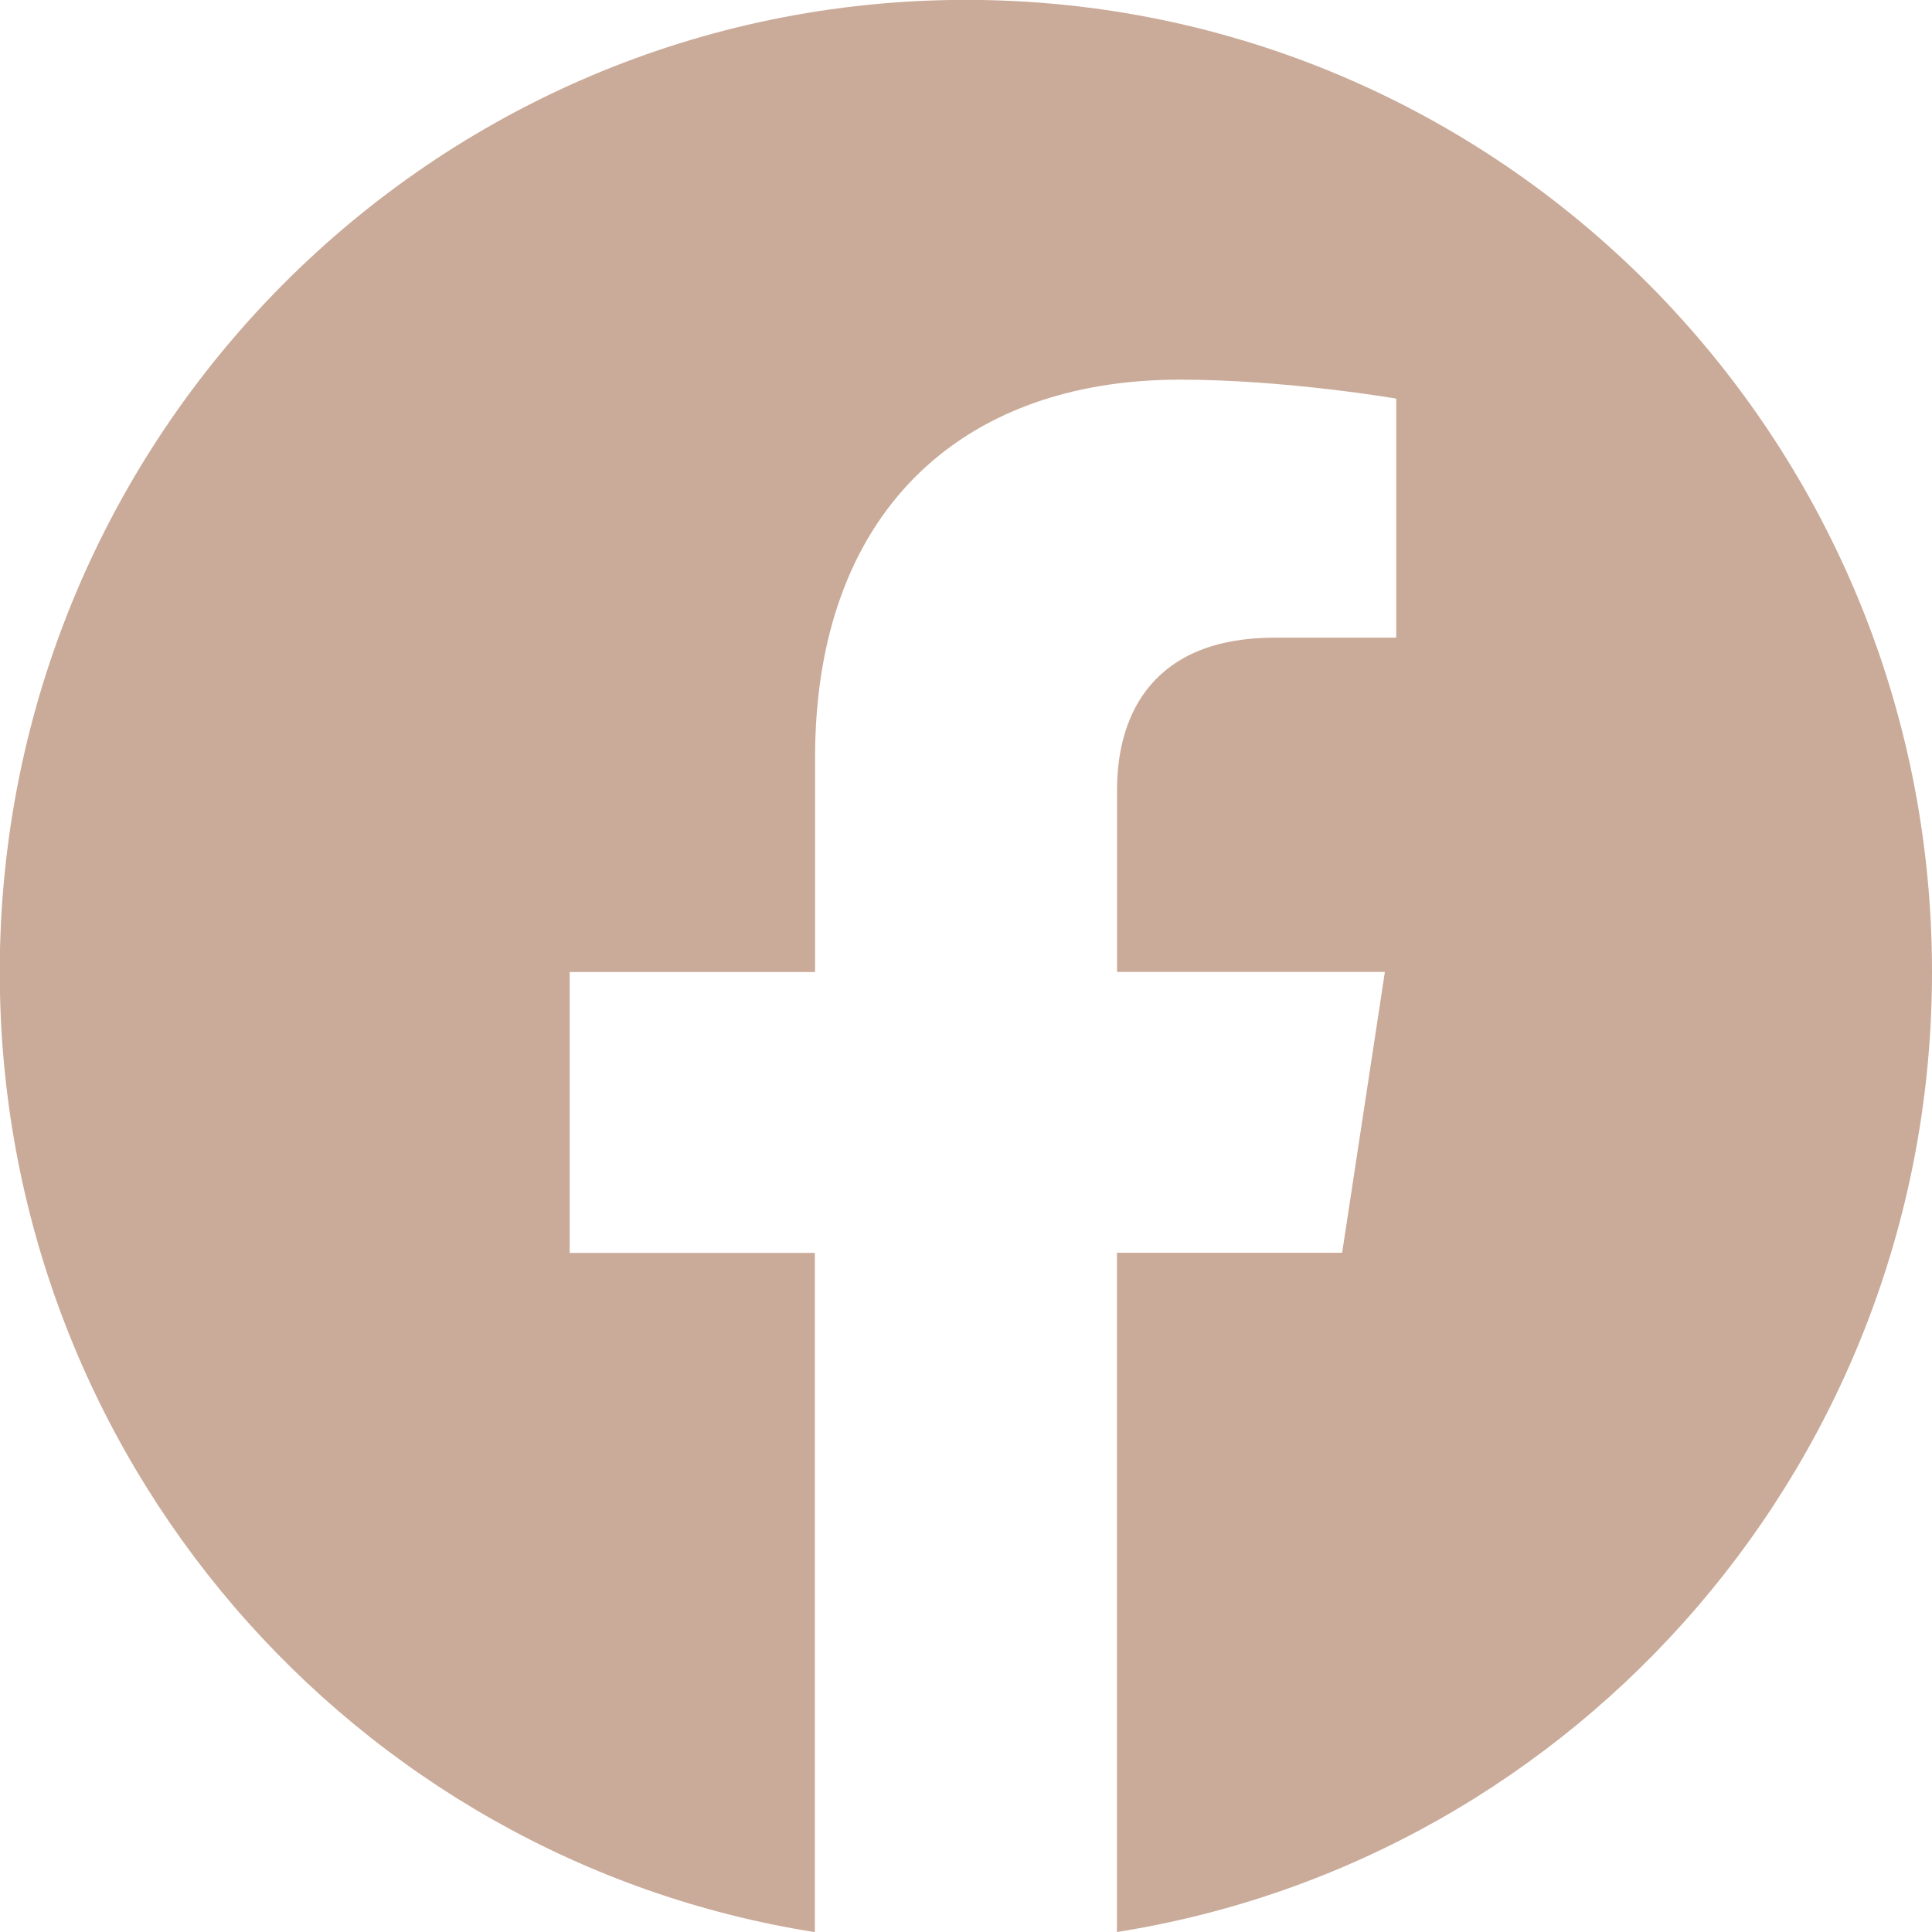
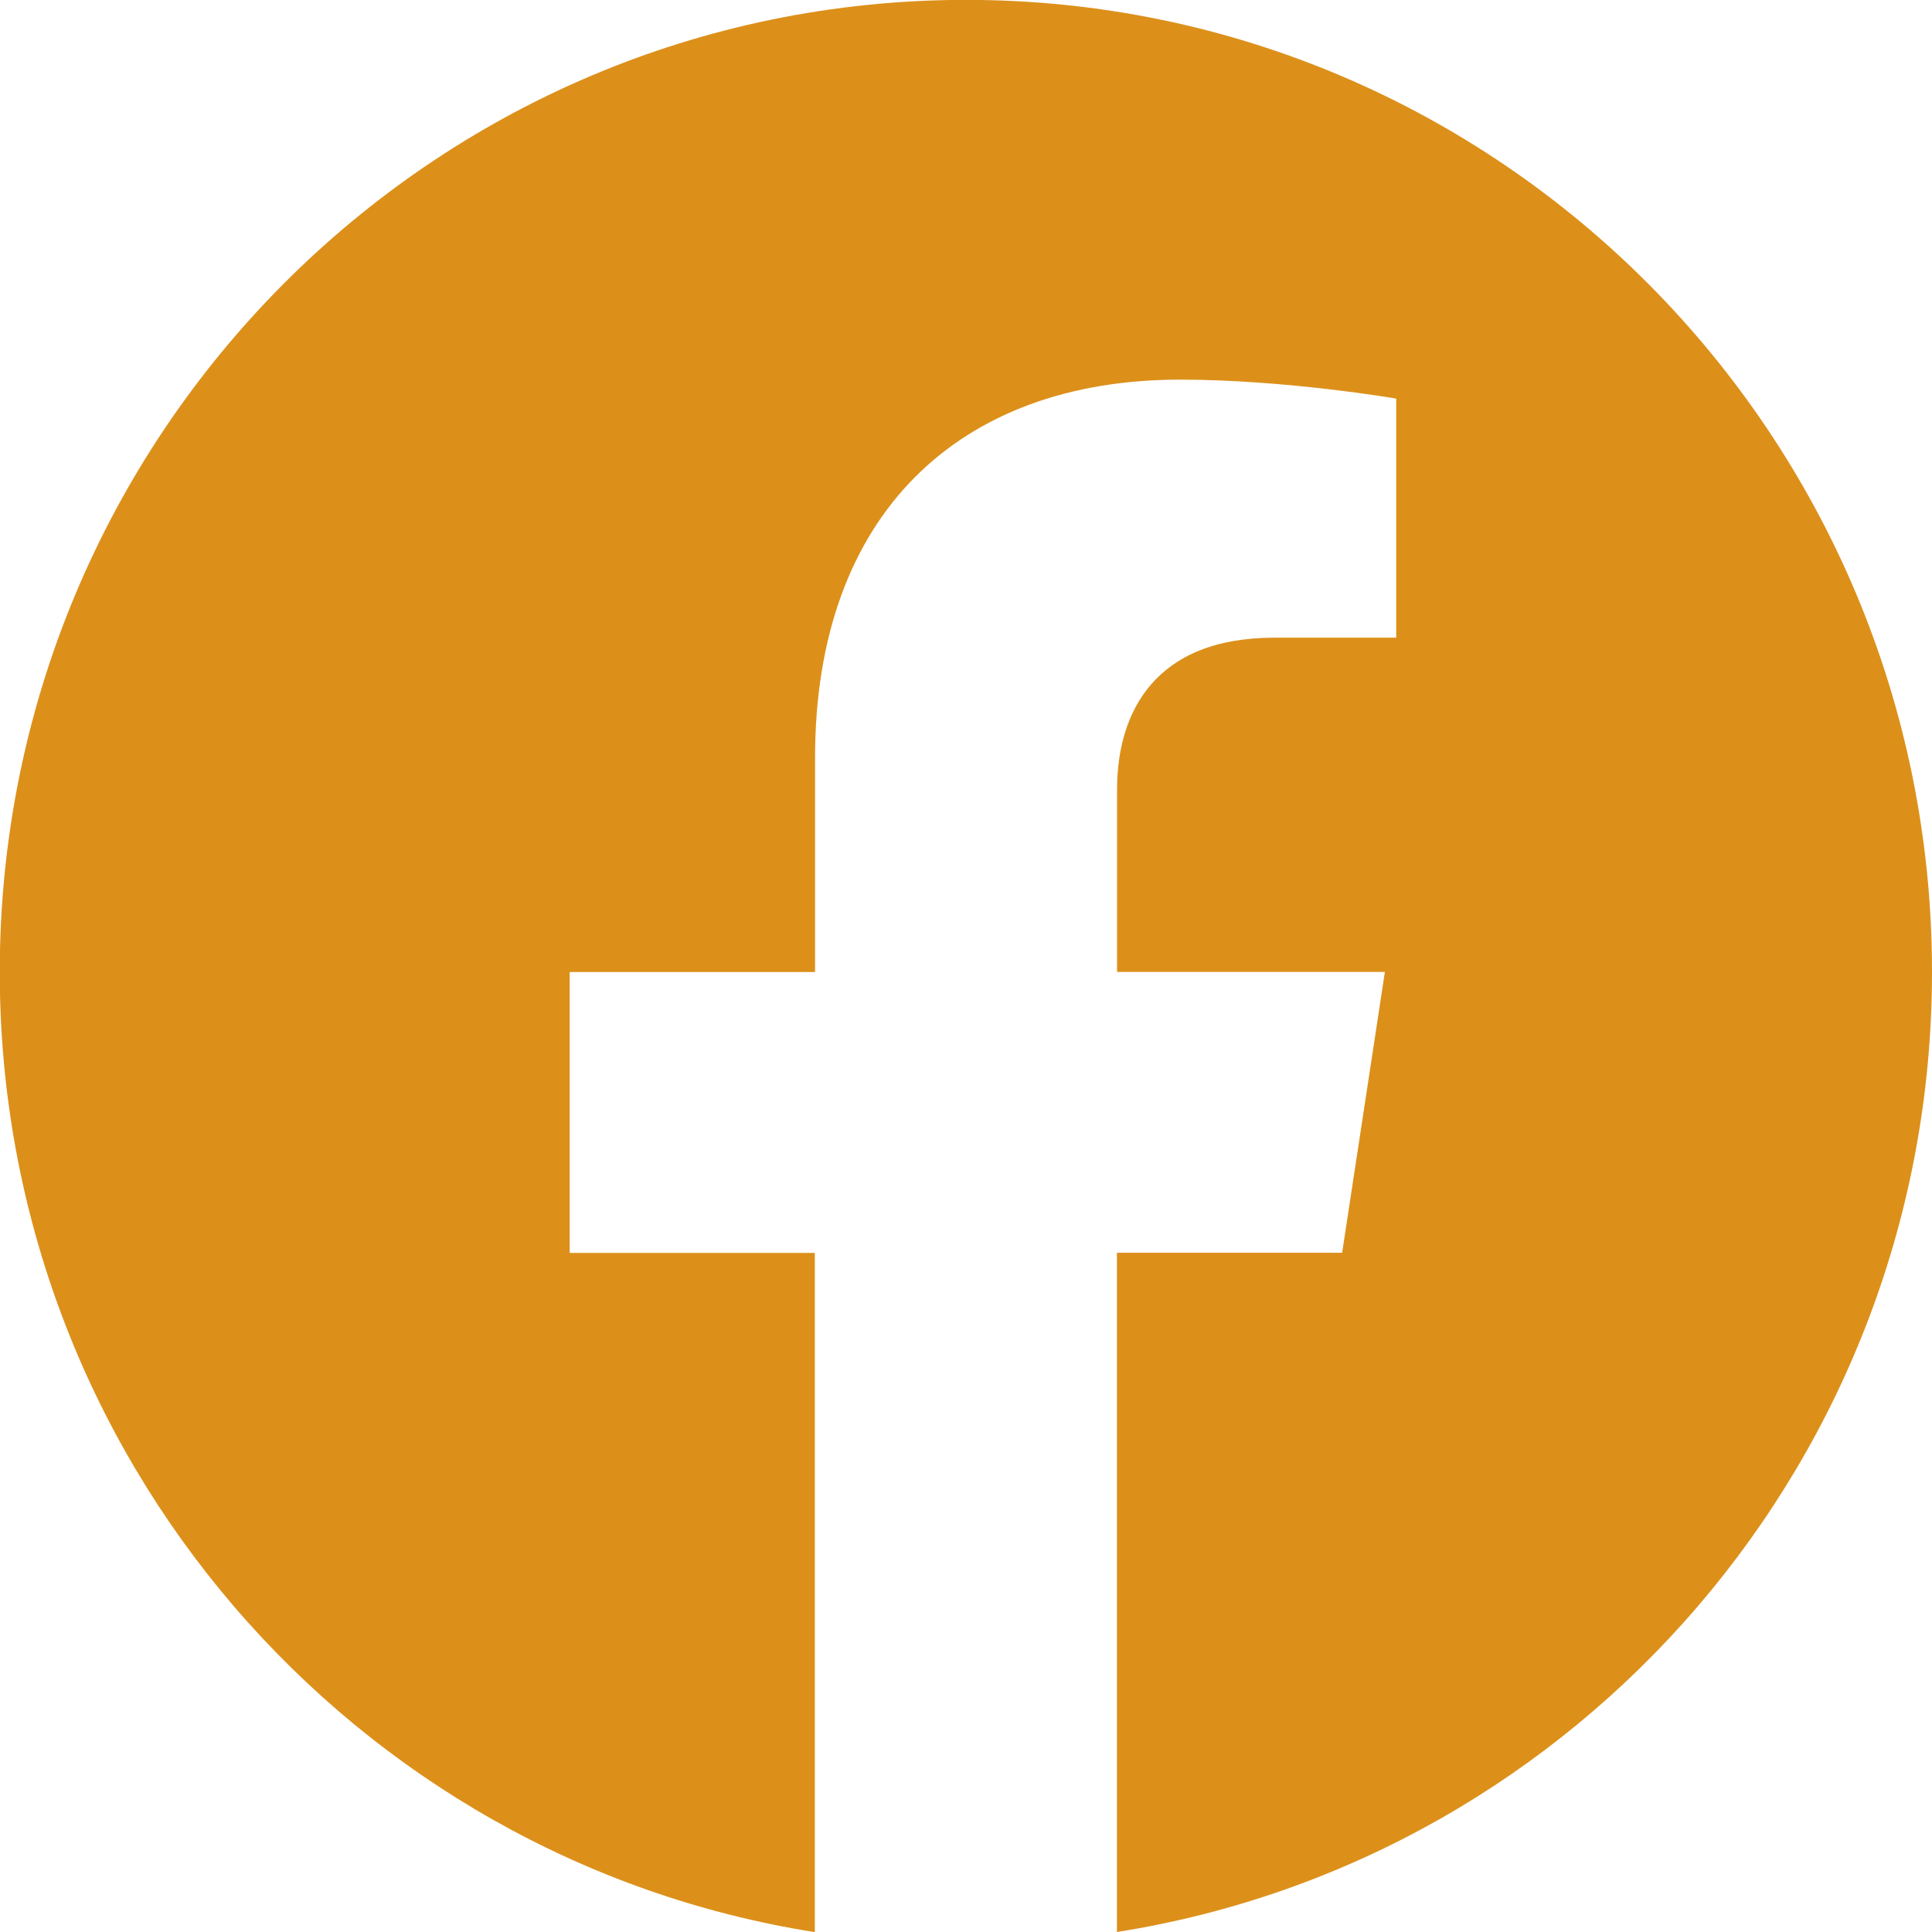
- <svg xmlns="http://www.w3.org/2000/svg" width="16" height="16" fill="#CAAA98" class="bi bi-facebook" viewBox="0 0 16 16">
+ <svg xmlns="http://www.w3.org/2000/svg" width="16" height="16" fill="#DC901A" class="bi bi-facebook" viewBox="0 0 16 16">
  <path d="M16 8.049c0-4.446-3.582-8.05-8-8.05C3.58 0-.002 3.603-.002 8.05c0 4.017 2.926 7.347 6.75 7.951v-5.625h-2.03V8.05H6.75V6.275c0-2.017 1.195-3.131 3.022-3.131.876 0 1.791.157 1.791.157v1.98h-1.009c-.993 0-1.303.621-1.303 1.258v1.51h2.218l-.354 2.326H9.25V16c3.824-.604 6.75-3.934 6.75-7.951" />
</svg>
